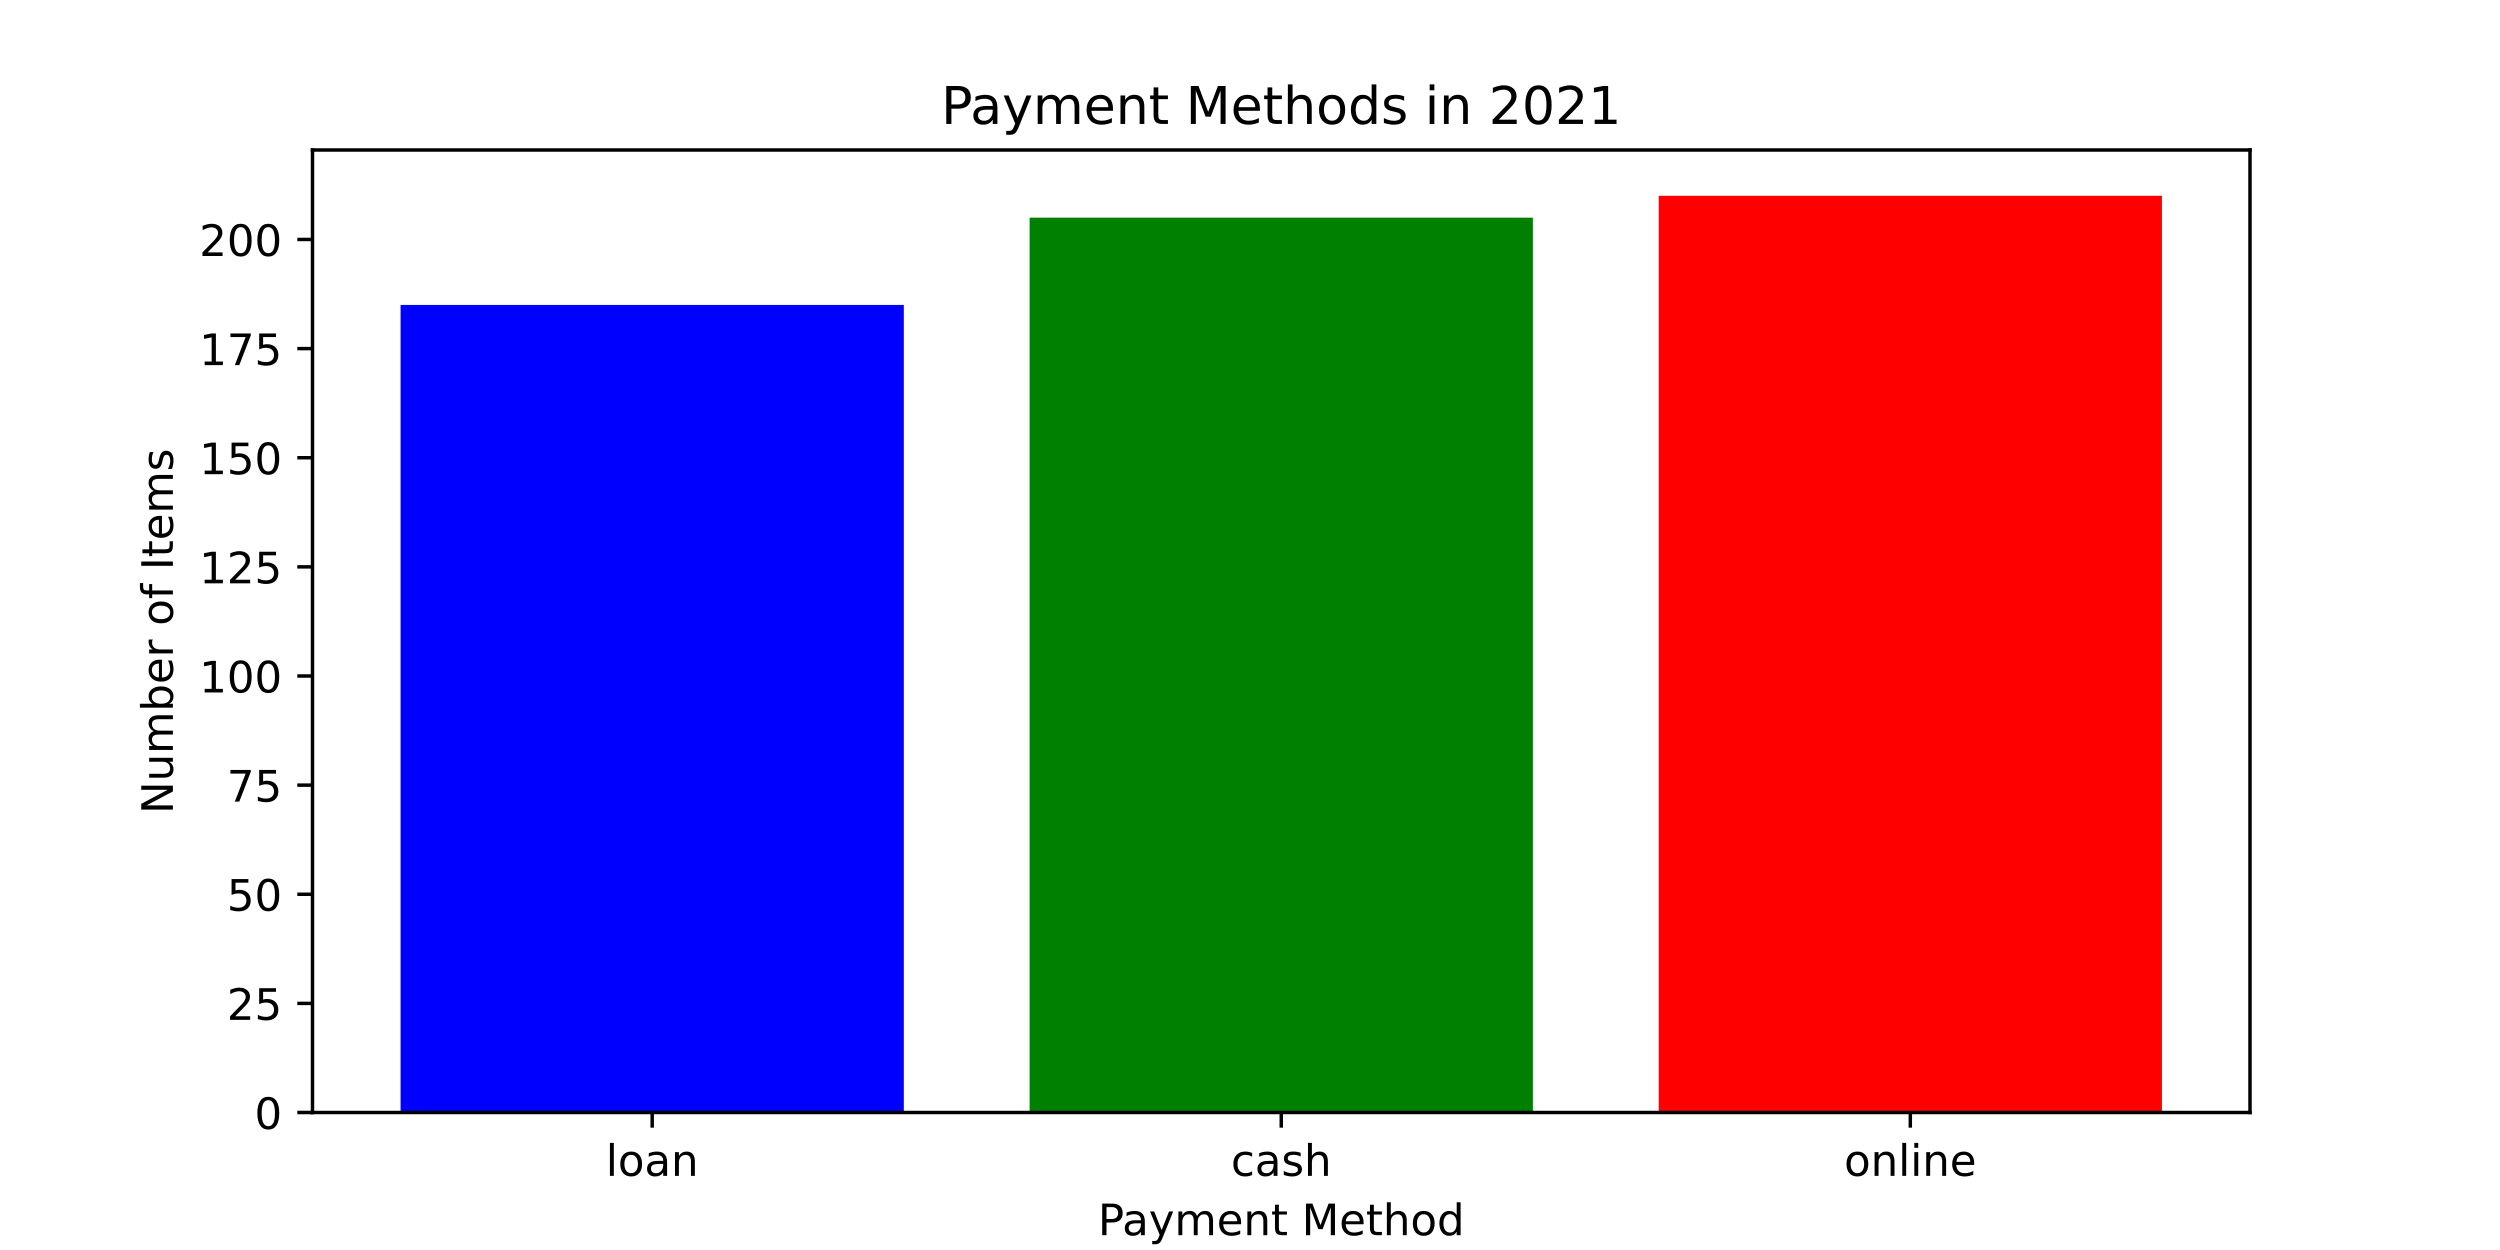
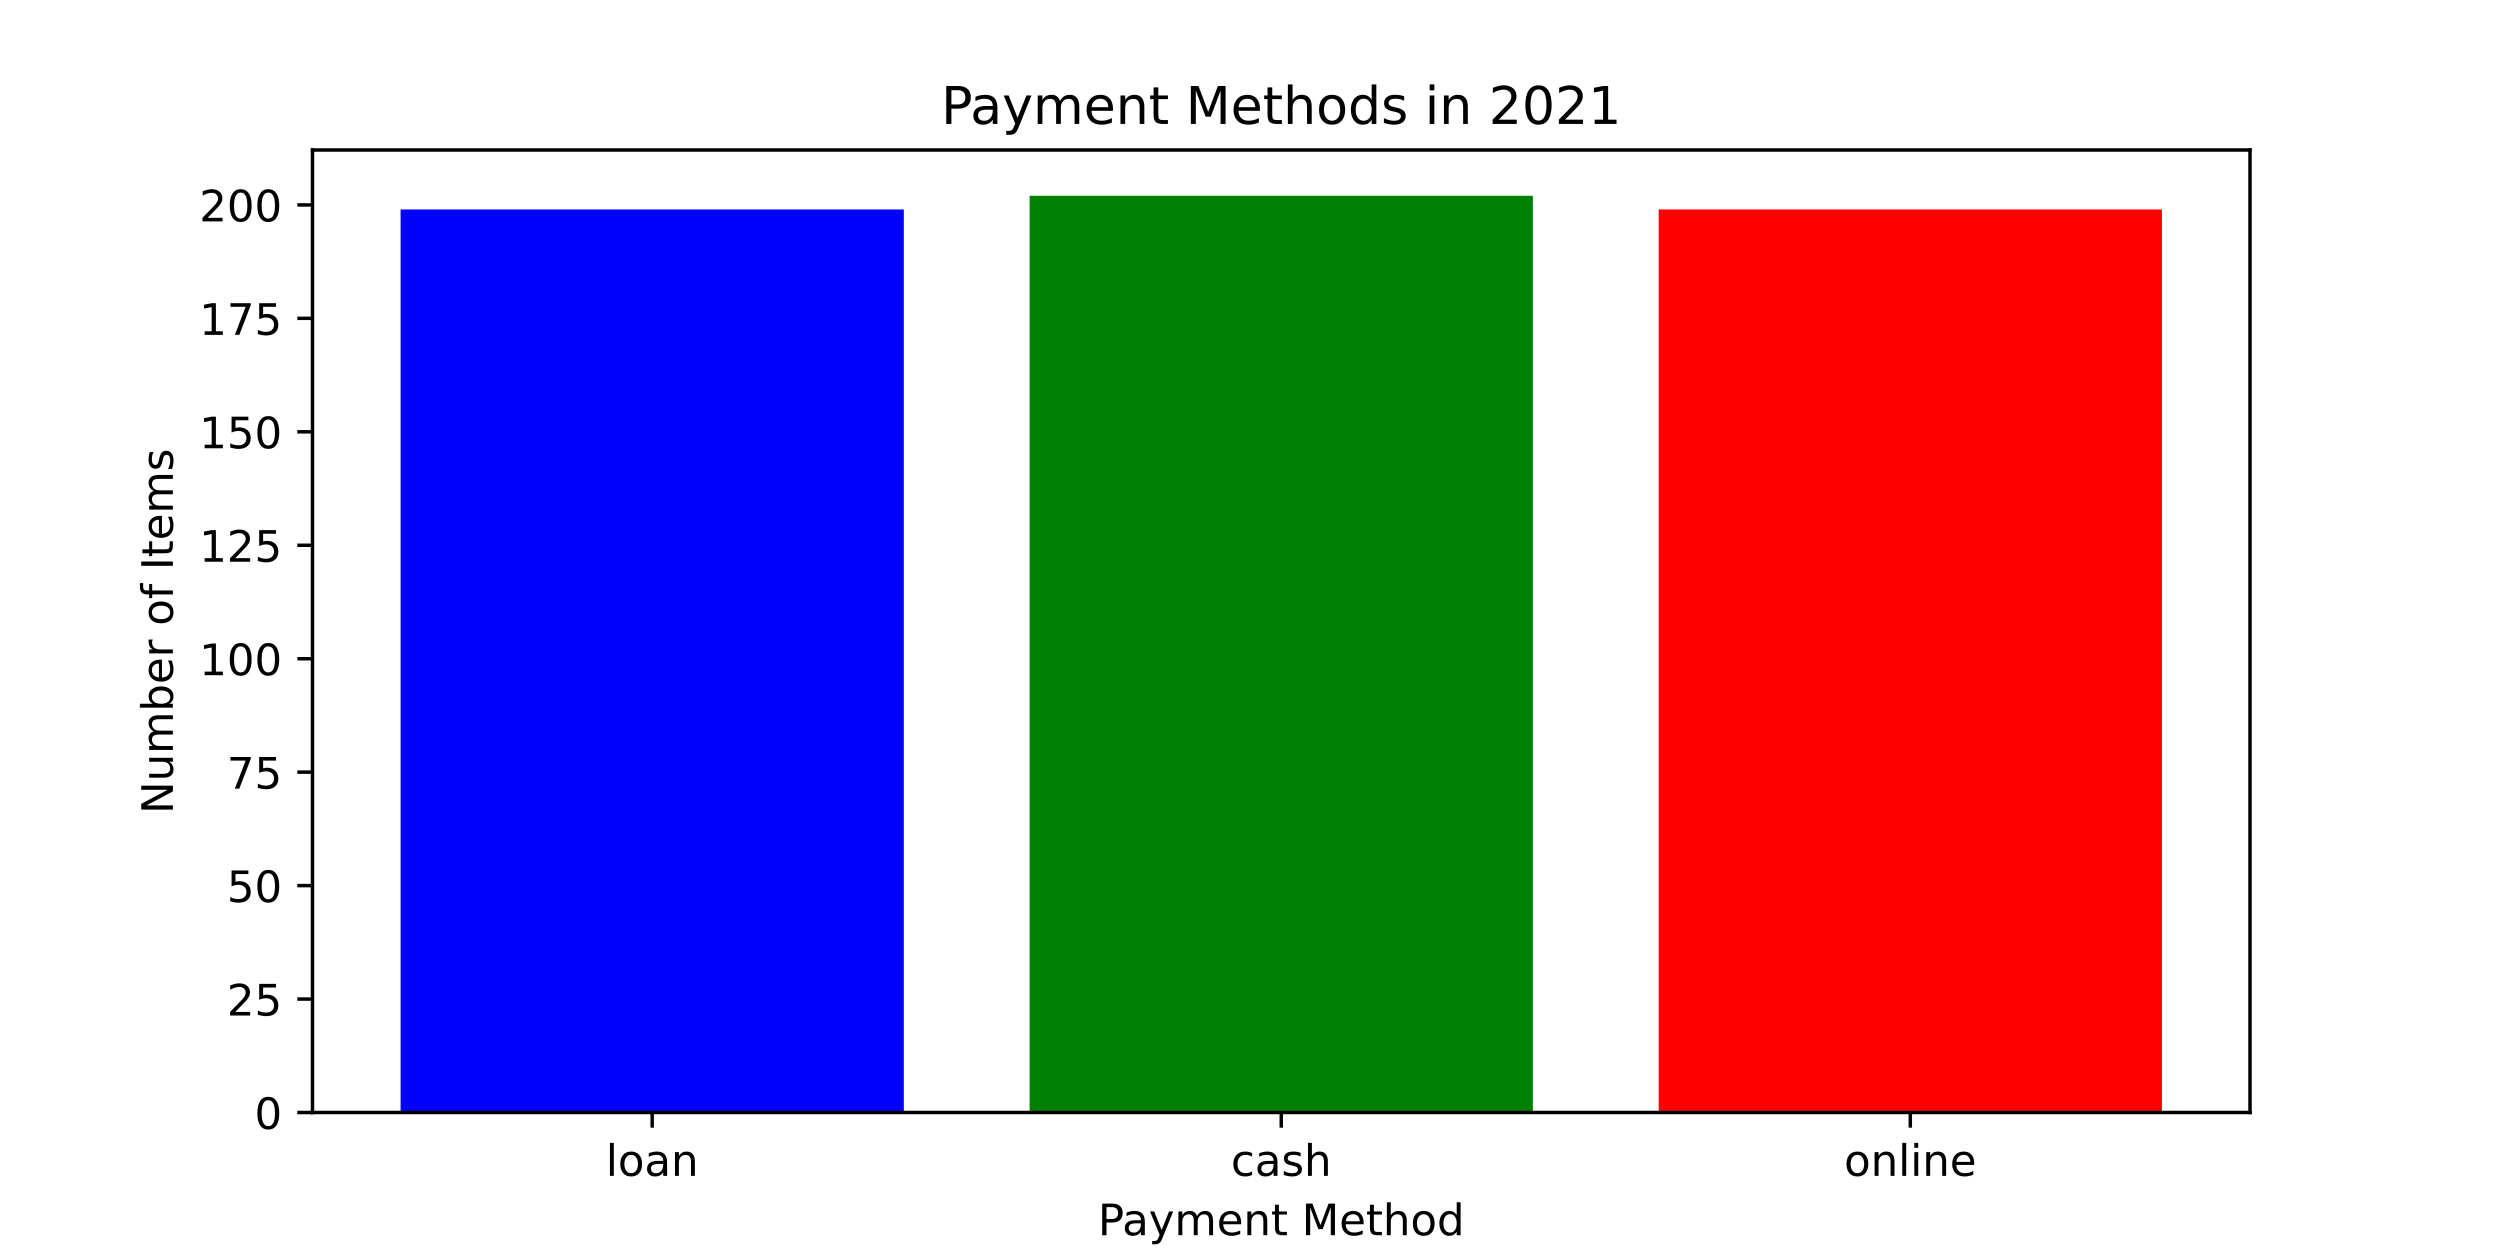
<svg xmlns="http://www.w3.org/2000/svg" xmlns:xlink="http://www.w3.org/1999/xlink" width="576pt" height="288pt" viewBox="0 0 576 288" version="1.1">
  <defs>
    <style type="text/css">*{stroke-linejoin: round; stroke-linecap: butt}</style>
  </defs>
  <g id="figure_1">
    <g id="patch_1">
      <path d="M 0 288  L 576 288  L 576 0  L 0 0  z " style="fill: #ffffff" />
    </g>
    <g id="axes_1">
      <g id="patch_2">
        <path d="M 72 256.32  L 518.4 256.32  L 518.4 34.56  L 72 34.56  z " style="fill: #ffffff" />
      </g>
      <g id="patch_3">
-         <path d="M 92.291 256.32  L 208.239 256.32  L 208.239 70.263  L 92.291 70.263  z " clip-path="url(#p73259d3c63)" style="fill: #0000ff" />
+         <path d="M 92.291 256.32  L 208.239 256.32  L 208.239 48.257  L 92.291 48.257  z " clip-path="url(#p12fcc0cf06)" style="fill: #0000ff" />
      </g>
      <g id="patch_4">
-         <path d="M 237.226 256.32  L 353.174 256.32  L 353.174 50.149  L 237.226 50.149  z " clip-path="url(#p73259d3c63)" style="fill: #008000" />
+         <path d="M 237.226 256.32  L 353.174 256.32  L 353.174 45.12  L 237.226 45.12  z " clip-path="url(#p12fcc0cf06)" style="fill: #008000" />
      </g>
      <g id="patch_5">
-         <path d="M 382.161 256.32  L 498.109 256.32  L 498.109 45.12  L 382.161 45.12  z " clip-path="url(#p73259d3c63)" style="fill: #ff0000" />
+         <path d="M 382.161 256.32  L 498.109 256.32  L 498.109 48.257  L 382.161 48.257  z " clip-path="url(#p12fcc0cf06)" style="fill: #ff0000" />
      </g>
      <g id="matplotlib.axis_1">
        <g id="xtick_1">
          <g id="line2d_1">
            <defs>
-               <path id="mdbf4c47b8a" d="M 0 0  L 0 3.5  " style="stroke: #000000; stroke-width: 0.8" />
+               <path id="m74c9b654a2" d="M 0 0  L 0 3.5  " style="stroke: #000000; stroke-width: 0.8" />
            </defs>
            <g>
-               <use xlink:href="#mdbf4c47b8a" x="150.265" y="256.32" style="stroke: #000000; stroke-width: 0.8" />
+               <use xlink:href="#m74c9b654a2" x="150.265" y="256.32" style="stroke: #000000; stroke-width: 0.8" />
            </g>
          </g>
          <g id="text_1">
            <g transform="translate(139.5837 270.9184) scale(0.1 -0.1)">
              <defs>
                <path id="DejaVuSans-6c" d="M 603 4863  L 1178 4863  L 1178 0  L 603 0  L 603 4863  z " transform="scale(0.015625)" />
                <path id="DejaVuSans-6f" d="M 1959 3097  Q 1497 3097 1228 2736  Q 959 2375 959 1747  Q 959 1119 1226 758  Q 1494 397 1959 397  Q 2419 397 2687 759  Q 2956 1122 2956 1747  Q 2956 2369 2687 2733  Q 2419 3097 1959 3097  z M 1959 3584  Q 2709 3584 3137 3096  Q 3566 2609 3566 1747  Q 3566 888 3137 398  Q 2709 -91 1959 -91  Q 1206 -91 779 398  Q 353 888 353 1747  Q 353 2609 779 3096  Q 1206 3584 1959 3584  z " transform="scale(0.015625)" />
                <path id="DejaVuSans-61" d="M 2194 1759  Q 1497 1759 1228 1600  Q 959 1441 959 1056  Q 959 750 1161 570  Q 1363 391 1709 391  Q 2188 391 2477 730  Q 2766 1069 2766 1631  L 2766 1759  L 2194 1759  z M 3341 1997  L 3341 0  L 2766 0  L 2766 531  Q 2569 213 2275 61  Q 1981 -91 1556 -91  Q 1019 -91 701 211  Q 384 513 384 1019  Q 384 1609 779 1909  Q 1175 2209 1959 2209  L 2766 2209  L 2766 2266  Q 2766 2663 2505 2880  Q 2244 3097 1772 3097  Q 1472 3097 1187 3025  Q 903 2953 641 2809  L 641 3341  Q 956 3463 1253 3523  Q 1550 3584 1831 3584  Q 2591 3584 2966 3190  Q 3341 2797 3341 1997  z " transform="scale(0.015625)" />
                <path id="DejaVuSans-6e" d="M 3513 2113  L 3513 0  L 2938 0  L 2938 2094  Q 2938 2591 2744 2837  Q 2550 3084 2163 3084  Q 1697 3084 1428 2787  Q 1159 2491 1159 1978  L 1159 0  L 581 0  L 581 3500  L 1159 3500  L 1159 2956  Q 1366 3272 1645 3428  Q 1925 3584 2291 3584  Q 2894 3584 3203 3211  Q 3513 2838 3513 2113  z " transform="scale(0.015625)" />
              </defs>
              <use xlink:href="#DejaVuSans-6c" />
              <use xlink:href="#DejaVuSans-6f" x="27.783" />
              <use xlink:href="#DejaVuSans-61" x="88.965" />
              <use xlink:href="#DejaVuSans-6e" x="150.244" />
            </g>
          </g>
        </g>
        <g id="xtick_2">
          <g id="line2d_2">
            <g>
-               <use xlink:href="#mdbf4c47b8a" x="295.2" y="256.32" style="stroke: #000000; stroke-width: 0.8" />
+               <use xlink:href="#m74c9b654a2" x="295.2" y="256.32" style="stroke: #000000; stroke-width: 0.8" />
            </g>
          </g>
          <g id="text_2">
            <g transform="translate(283.6133 270.9184) scale(0.1 -0.1)">
              <defs>
                <path id="DejaVuSans-63" d="M 3122 3366  L 3122 2828  Q 2878 2963 2633 3030  Q 2388 3097 2138 3097  Q 1578 3097 1268 2742  Q 959 2388 959 1747  Q 959 1106 1268 751  Q 1578 397 2138 397  Q 2388 397 2633 464  Q 2878 531 3122 666  L 3122 134  Q 2881 22 2623 -34  Q 2366 -91 2075 -91  Q 1284 -91 818 406  Q 353 903 353 1747  Q 353 2603 823 3093  Q 1294 3584 2113 3584  Q 2378 3584 2631 3529  Q 2884 3475 3122 3366  z " transform="scale(0.015625)" />
                <path id="DejaVuSans-73" d="M 2834 3397  L 2834 2853  Q 2591 2978 2328 3040  Q 2066 3103 1784 3103  Q 1356 3103 1142 2972  Q 928 2841 928 2578  Q 928 2378 1081 2264  Q 1234 2150 1697 2047  L 1894 2003  Q 2506 1872 2764 1633  Q 3022 1394 3022 966  Q 3022 478 2636 193  Q 2250 -91 1575 -91  Q 1294 -91 989 -36  Q 684 19 347 128  L 347 722  Q 666 556 975 473  Q 1284 391 1588 391  Q 1994 391 2212 530  Q 2431 669 2431 922  Q 2431 1156 2273 1281  Q 2116 1406 1581 1522  L 1381 1569  Q 847 1681 609 1914  Q 372 2147 372 2553  Q 372 3047 722 3315  Q 1072 3584 1716 3584  Q 2034 3584 2315 3537  Q 2597 3491 2834 3397  z " transform="scale(0.015625)" />
                <path id="DejaVuSans-68" d="M 3513 2113  L 3513 0  L 2938 0  L 2938 2094  Q 2938 2591 2744 2837  Q 2550 3084 2163 3084  Q 1697 3084 1428 2787  Q 1159 2491 1159 1978  L 1159 0  L 581 0  L 581 4863  L 1159 4863  L 1159 2956  Q 1366 3272 1645 3428  Q 1925 3584 2291 3584  Q 2894 3584 3203 3211  Q 3513 2838 3513 2113  z " transform="scale(0.015625)" />
              </defs>
              <use xlink:href="#DejaVuSans-63" />
              <use xlink:href="#DejaVuSans-61" x="54.98" />
              <use xlink:href="#DejaVuSans-73" x="116.26" />
              <use xlink:href="#DejaVuSans-68" x="168.359" />
            </g>
          </g>
        </g>
        <g id="xtick_3">
          <g id="line2d_3">
            <g>
-               <use xlink:href="#mdbf4c47b8a" x="440.135" y="256.32" style="stroke: #000000; stroke-width: 0.8" />
+               <use xlink:href="#m74c9b654a2" x="440.135" y="256.32" style="stroke: #000000; stroke-width: 0.8" />
            </g>
          </g>
          <g id="text_3">
            <g transform="translate(424.8835 270.9184) scale(0.1 -0.1)">
              <defs>
                <path id="DejaVuSans-69" d="M 603 3500  L 1178 3500  L 1178 0  L 603 0  L 603 3500  z M 603 4863  L 1178 4863  L 1178 4134  L 603 4134  L 603 4863  z " transform="scale(0.015625)" />
                <path id="DejaVuSans-65" d="M 3597 1894  L 3597 1613  L 953 1613  Q 991 1019 1311 708  Q 1631 397 2203 397  Q 2534 397 2845 478  Q 3156 559 3463 722  L 3463 178  Q 3153 47 2828 -22  Q 2503 -91 2169 -91  Q 1331 -91 842 396  Q 353 884 353 1716  Q 353 2575 817 3079  Q 1281 3584 2069 3584  Q 2775 3584 3186 3129  Q 3597 2675 3597 1894  z M 3022 2063  Q 3016 2534 2758 2815  Q 2500 3097 2075 3097  Q 1594 3097 1305 2825  Q 1016 2553 972 2059  L 3022 2063  z " transform="scale(0.015625)" />
              </defs>
              <use xlink:href="#DejaVuSans-6f" />
              <use xlink:href="#DejaVuSans-6e" x="61.182" />
              <use xlink:href="#DejaVuSans-6c" x="124.561" />
              <use xlink:href="#DejaVuSans-69" x="152.344" />
              <use xlink:href="#DejaVuSans-6e" x="180.127" />
              <use xlink:href="#DejaVuSans-65" x="243.506" />
            </g>
          </g>
        </g>
        <g id="text_4">
          <g transform="translate(252.9688 284.5966) scale(0.1 -0.1)">
            <defs>
              <path id="DejaVuSans-50" d="M 1259 4147  L 1259 2394  L 2053 2394  Q 2494 2394 2734 2622  Q 2975 2850 2975 3272  Q 2975 3691 2734 3919  Q 2494 4147 2053 4147  L 1259 4147  z M 628 4666  L 2053 4666  Q 2838 4666 3239 4311  Q 3641 3956 3641 3272  Q 3641 2581 3239 2228  Q 2838 1875 2053 1875  L 1259 1875  L 1259 0  L 628 0  L 628 4666  z " transform="scale(0.015625)" />
              <path id="DejaVuSans-79" d="M 2059 -325  Q 1816 -950 1584 -1140  Q 1353 -1331 966 -1331  L 506 -1331  L 506 -850  L 844 -850  Q 1081 -850 1212 -737  Q 1344 -625 1503 -206  L 1606 56  L 191 3500  L 800 3500  L 1894 763  L 2988 3500  L 3597 3500  L 2059 -325  z " transform="scale(0.015625)" />
              <path id="DejaVuSans-6d" d="M 3328 2828  Q 3544 3216 3844 3400  Q 4144 3584 4550 3584  Q 5097 3584 5394 3201  Q 5691 2819 5691 2113  L 5691 0  L 5113 0  L 5113 2094  Q 5113 2597 4934 2840  Q 4756 3084 4391 3084  Q 3944 3084 3684 2787  Q 3425 2491 3425 1978  L 3425 0  L 2847 0  L 2847 2094  Q 2847 2600 2669 2842  Q 2491 3084 2119 3084  Q 1678 3084 1418 2786  Q 1159 2488 1159 1978  L 1159 0  L 581 0  L 581 3500  L 1159 3500  L 1159 2956  Q 1356 3278 1631 3431  Q 1906 3584 2284 3584  Q 2666 3584 2933 3390  Q 3200 3197 3328 2828  z " transform="scale(0.015625)" />
              <path id="DejaVuSans-74" d="M 1172 4494  L 1172 3500  L 2356 3500  L 2356 3053  L 1172 3053  L 1172 1153  Q 1172 725 1289 603  Q 1406 481 1766 481  L 2356 481  L 2356 0  L 1766 0  Q 1100 0 847 248  Q 594 497 594 1153  L 594 3053  L 172 3053  L 172 3500  L 594 3500  L 594 4494  L 1172 4494  z " transform="scale(0.015625)" />
              <path id="DejaVuSans-20" transform="scale(0.015625)" />
              <path id="DejaVuSans-4d" d="M 628 4666  L 1569 4666  L 2759 1491  L 3956 4666  L 4897 4666  L 4897 0  L 4281 0  L 4281 4097  L 3078 897  L 2444 897  L 1241 4097  L 1241 0  L 628 0  L 628 4666  z " transform="scale(0.015625)" />
              <path id="DejaVuSans-64" d="M 2906 2969  L 2906 4863  L 3481 4863  L 3481 0  L 2906 0  L 2906 525  Q 2725 213 2448 61  Q 2172 -91 1784 -91  Q 1150 -91 751 415  Q 353 922 353 1747  Q 353 2572 751 3078  Q 1150 3584 1784 3584  Q 2172 3584 2448 3432  Q 2725 3281 2906 2969  z M 947 1747  Q 947 1113 1208 752  Q 1469 391 1925 391  Q 2381 391 2643 752  Q 2906 1113 2906 1747  Q 2906 2381 2643 2742  Q 2381 3103 1925 3103  Q 1469 3103 1208 2742  Q 947 2381 947 1747  z " transform="scale(0.015625)" />
            </defs>
            <use xlink:href="#DejaVuSans-50" />
            <use xlink:href="#DejaVuSans-61" x="55.803" />
            <use xlink:href="#DejaVuSans-79" x="117.082" />
            <use xlink:href="#DejaVuSans-6d" x="176.262" />
            <use xlink:href="#DejaVuSans-65" x="273.674" />
            <use xlink:href="#DejaVuSans-6e" x="335.197" />
            <use xlink:href="#DejaVuSans-74" x="398.576" />
            <use xlink:href="#DejaVuSans-20" x="437.785" />
            <use xlink:href="#DejaVuSans-4d" x="469.572" />
            <use xlink:href="#DejaVuSans-65" x="555.852" />
            <use xlink:href="#DejaVuSans-74" x="617.375" />
            <use xlink:href="#DejaVuSans-68" x="656.584" />
            <use xlink:href="#DejaVuSans-6f" x="719.963" />
            <use xlink:href="#DejaVuSans-64" x="781.145" />
          </g>
        </g>
      </g>
      <g id="matplotlib.axis_2">
        <g id="ytick_1">
          <g id="line2d_4">
            <defs>
-               <path id="mcf51bb6904" d="M 0 0  L -3.5 0  " style="stroke: #000000; stroke-width: 0.8" />
+               <path id="m3d7d712ae3" d="M 0 0  L -3.5 0  " style="stroke: #000000; stroke-width: 0.8" />
            </defs>
            <g>
-               <use xlink:href="#mcf51bb6904" x="72" y="256.32" style="stroke: #000000; stroke-width: 0.8" />
+               <use xlink:href="#m3d7d712ae3" x="72" y="256.32" style="stroke: #000000; stroke-width: 0.8" />
            </g>
          </g>
          <g id="text_5">
            <g transform="translate(58.6375 260.1192) scale(0.1 -0.1)">
              <defs>
                <path id="DejaVuSans-30" d="M 2034 4250  Q 1547 4250 1301 3770  Q 1056 3291 1056 2328  Q 1056 1369 1301 889  Q 1547 409 2034 409  Q 2525 409 2770 889  Q 3016 1369 3016 2328  Q 3016 3291 2770 3770  Q 2525 4250 2034 4250  z M 2034 4750  Q 2819 4750 3233 4129  Q 3647 3509 3647 2328  Q 3647 1150 3233 529  Q 2819 -91 2034 -91  Q 1250 -91 836 529  Q 422 1150 422 2328  Q 422 3509 836 4129  Q 1250 4750 2034 4750  z " transform="scale(0.015625)" />
              </defs>
              <use xlink:href="#DejaVuSans-30" />
            </g>
          </g>
        </g>
        <g id="ytick_2">
          <g id="line2d_5">
            <g>
-               <use xlink:href="#mcf51bb6904" x="72" y="231.177" style="stroke: #000000; stroke-width: 0.8" />
+               <use xlink:href="#m3d7d712ae3" x="72" y="230.181" style="stroke: #000000; stroke-width: 0.8" />
            </g>
          </g>
          <g id="text_6">
-             <g transform="translate(52.275 234.9764) scale(0.1 -0.1)">
+             <g transform="translate(52.275 233.9806) scale(0.1 -0.1)">
              <defs>
                <path id="DejaVuSans-32" d="M 1228 531  L 3431 531  L 3431 0  L 469 0  L 469 531  Q 828 903 1448 1529  Q 2069 2156 2228 2338  Q 2531 2678 2651 2914  Q 2772 3150 2772 3378  Q 2772 3750 2511 3984  Q 2250 4219 1831 4219  Q 1534 4219 1204 4116  Q 875 4013 500 3803  L 500 4441  Q 881 4594 1212 4672  Q 1544 4750 1819 4750  Q 2544 4750 2975 4387  Q 3406 4025 3406 3419  Q 3406 3131 3298 2873  Q 3191 2616 2906 2266  Q 2828 2175 2409 1742  Q 1991 1309 1228 531  z " transform="scale(0.015625)" />
                <path id="DejaVuSans-35" d="M 691 4666  L 3169 4666  L 3169 4134  L 1269 4134  L 1269 2991  Q 1406 3038 1543 3061  Q 1681 3084 1819 3084  Q 2600 3084 3056 2656  Q 3513 2228 3513 1497  Q 3513 744 3044 326  Q 2575 -91 1722 -91  Q 1428 -91 1123 -41  Q 819 9 494 109  L 494 744  Q 775 591 1075 516  Q 1375 441 1709 441  Q 2250 441 2565 725  Q 2881 1009 2881 1497  Q 2881 1984 2565 2268  Q 2250 2553 1709 2553  Q 1456 2553 1204 2497  Q 953 2441 691 2322  L 691 4666  z " transform="scale(0.015625)" />
              </defs>
              <use xlink:href="#DejaVuSans-32" />
              <use xlink:href="#DejaVuSans-35" x="63.623" />
            </g>
          </g>
        </g>
        <g id="ytick_3">
          <g id="line2d_6">
            <g>
-               <use xlink:href="#mcf51bb6904" x="72" y="206.034" style="stroke: #000000; stroke-width: 0.8" />
+               <use xlink:href="#m3d7d712ae3" x="72" y="204.043" style="stroke: #000000; stroke-width: 0.8" />
            </g>
          </g>
          <g id="text_7">
-             <g transform="translate(52.275 209.8335) scale(0.1 -0.1)">
+             <g transform="translate(52.275 207.842) scale(0.1 -0.1)">
              <use xlink:href="#DejaVuSans-35" />
              <use xlink:href="#DejaVuSans-30" x="63.623" />
            </g>
          </g>
        </g>
        <g id="ytick_4">
          <g id="line2d_7">
            <g>
-               <use xlink:href="#mcf51bb6904" x="72" y="180.891" style="stroke: #000000; stroke-width: 0.8" />
+               <use xlink:href="#m3d7d712ae3" x="72" y="177.904" style="stroke: #000000; stroke-width: 0.8" />
            </g>
          </g>
          <g id="text_8">
-             <g transform="translate(52.275 184.6906) scale(0.1 -0.1)">
+             <g transform="translate(52.275 181.7034) scale(0.1 -0.1)">
              <defs>
                <path id="DejaVuSans-37" d="M 525 4666  L 3525 4666  L 3525 4397  L 1831 0  L 1172 0  L 2766 4134  L 525 4134  L 525 4666  z " transform="scale(0.015625)" />
              </defs>
              <use xlink:href="#DejaVuSans-37" />
              <use xlink:href="#DejaVuSans-35" x="63.623" />
            </g>
          </g>
        </g>
        <g id="ytick_5">
          <g id="line2d_8">
            <g>
-               <use xlink:href="#mcf51bb6904" x="72" y="155.749" style="stroke: #000000; stroke-width: 0.8" />
+               <use xlink:href="#m3d7d712ae3" x="72" y="151.766" style="stroke: #000000; stroke-width: 0.8" />
            </g>
          </g>
          <g id="text_9">
-             <g transform="translate(45.9125 159.5478) scale(0.1 -0.1)">
+             <g transform="translate(45.9125 155.5648) scale(0.1 -0.1)">
              <defs>
                <path id="DejaVuSans-31" d="M 794 531  L 1825 531  L 1825 4091  L 703 3866  L 703 4441  L 1819 4666  L 2450 4666  L 2450 531  L 3481 531  L 3481 0  L 794 0  L 794 531  z " transform="scale(0.015625)" />
              </defs>
              <use xlink:href="#DejaVuSans-31" />
              <use xlink:href="#DejaVuSans-30" x="63.623" />
              <use xlink:href="#DejaVuSans-30" x="127.246" />
            </g>
          </g>
        </g>
        <g id="ytick_6">
          <g id="line2d_9">
            <g>
-               <use xlink:href="#mcf51bb6904" x="72" y="130.606" style="stroke: #000000; stroke-width: 0.8" />
+               <use xlink:href="#m3d7d712ae3" x="72" y="125.627" style="stroke: #000000; stroke-width: 0.8" />
            </g>
          </g>
          <g id="text_10">
-             <g transform="translate(45.9125 134.4049) scale(0.1 -0.1)">
+             <g transform="translate(45.9125 129.4261) scale(0.1 -0.1)">
              <use xlink:href="#DejaVuSans-31" />
              <use xlink:href="#DejaVuSans-32" x="63.623" />
              <use xlink:href="#DejaVuSans-35" x="127.246" />
            </g>
          </g>
        </g>
        <g id="ytick_7">
          <g id="line2d_10">
            <g>
-               <use xlink:href="#mcf51bb6904" x="72" y="105.463" style="stroke: #000000; stroke-width: 0.8" />
+               <use xlink:href="#m3d7d712ae3" x="72" y="99.488" style="stroke: #000000; stroke-width: 0.8" />
            </g>
          </g>
          <g id="text_11">
-             <g transform="translate(45.9125 109.2621) scale(0.1 -0.1)">
+             <g transform="translate(45.9125 103.2875) scale(0.1 -0.1)">
              <use xlink:href="#DejaVuSans-31" />
              <use xlink:href="#DejaVuSans-35" x="63.623" />
              <use xlink:href="#DejaVuSans-30" x="127.246" />
            </g>
          </g>
        </g>
        <g id="ytick_8">
          <g id="line2d_11">
            <g>
-               <use xlink:href="#mcf51bb6904" x="72" y="80.32" style="stroke: #000000; stroke-width: 0.8" />
+               <use xlink:href="#m3d7d712ae3" x="72" y="73.35" style="stroke: #000000; stroke-width: 0.8" />
            </g>
          </g>
          <g id="text_12">
-             <g transform="translate(45.9125 84.11922) scale(0.1 -0.1)">
+             <g transform="translate(45.9125 77.14892) scale(0.1 -0.1)">
              <use xlink:href="#DejaVuSans-31" />
              <use xlink:href="#DejaVuSans-37" x="63.623" />
              <use xlink:href="#DejaVuSans-35" x="127.246" />
            </g>
          </g>
        </g>
        <g id="ytick_9">
          <g id="line2d_12">
            <g>
-               <use xlink:href="#mcf51bb6904" x="72" y="55.177" style="stroke: #000000; stroke-width: 0.8" />
+               <use xlink:href="#m3d7d712ae3" x="72" y="47.211" style="stroke: #000000; stroke-width: 0.8" />
            </g>
          </g>
          <g id="text_13">
-             <g transform="translate(45.9125 58.97636) scale(0.1 -0.1)">
+             <g transform="translate(45.9125 51.01031) scale(0.1 -0.1)">
              <use xlink:href="#DejaVuSans-32" />
              <use xlink:href="#DejaVuSans-30" x="63.623" />
              <use xlink:href="#DejaVuSans-30" x="127.246" />
            </g>
          </g>
        </g>
        <g id="text_14">
          <g transform="translate(39.83281 187.5103) rotate(-90) scale(0.1 -0.1)">
            <defs>
              <path id="DejaVuSans-4e" d="M 628 4666  L 1478 4666  L 3547 763  L 3547 4666  L 4159 4666  L 4159 0  L 3309 0  L 1241 3903  L 1241 0  L 628 0  L 628 4666  z " transform="scale(0.015625)" />
              <path id="DejaVuSans-75" d="M 544 1381  L 544 3500  L 1119 3500  L 1119 1403  Q 1119 906 1312 657  Q 1506 409 1894 409  Q 2359 409 2629 706  Q 2900 1003 2900 1516  L 2900 3500  L 3475 3500  L 3475 0  L 2900 0  L 2900 538  Q 2691 219 2414 64  Q 2138 -91 1772 -91  Q 1169 -91 856 284  Q 544 659 544 1381  z M 1991 3584  L 1991 3584  z " transform="scale(0.015625)" />
              <path id="DejaVuSans-62" d="M 3116 1747  Q 3116 2381 2855 2742  Q 2594 3103 2138 3103  Q 1681 3103 1420 2742  Q 1159 2381 1159 1747  Q 1159 1113 1420 752  Q 1681 391 2138 391  Q 2594 391 2855 752  Q 3116 1113 3116 1747  z M 1159 2969  Q 1341 3281 1617 3432  Q 1894 3584 2278 3584  Q 2916 3584 3314 3078  Q 3713 2572 3713 1747  Q 3713 922 3314 415  Q 2916 -91 2278 -91  Q 1894 -91 1617 61  Q 1341 213 1159 525  L 1159 0  L 581 0  L 581 4863  L 1159 4863  L 1159 2969  z " transform="scale(0.015625)" />
              <path id="DejaVuSans-72" d="M 2631 2963  Q 2534 3019 2420 3045  Q 2306 3072 2169 3072  Q 1681 3072 1420 2755  Q 1159 2438 1159 1844  L 1159 0  L 581 0  L 581 3500  L 1159 3500  L 1159 2956  Q 1341 3275 1631 3429  Q 1922 3584 2338 3584  Q 2397 3584 2469 3576  Q 2541 3569 2628 3553  L 2631 2963  z " transform="scale(0.015625)" />
              <path id="DejaVuSans-66" d="M 2375 4863  L 2375 4384  L 1825 4384  Q 1516 4384 1395 4259  Q 1275 4134 1275 3809  L 1275 3500  L 2222 3500  L 2222 3053  L 1275 3053  L 1275 0  L 697 0  L 697 3053  L 147 3053  L 147 3500  L 697 3500  L 697 3744  Q 697 4328 969 4595  Q 1241 4863 1831 4863  L 2375 4863  z " transform="scale(0.015625)" />
              <path id="DejaVuSans-49" d="M 628 4666  L 1259 4666  L 1259 0  L 628 0  L 628 4666  z " transform="scale(0.015625)" />
            </defs>
            <use xlink:href="#DejaVuSans-4e" />
            <use xlink:href="#DejaVuSans-75" x="74.805" />
            <use xlink:href="#DejaVuSans-6d" x="138.184" />
            <use xlink:href="#DejaVuSans-62" x="235.596" />
            <use xlink:href="#DejaVuSans-65" x="299.072" />
            <use xlink:href="#DejaVuSans-72" x="360.596" />
            <use xlink:href="#DejaVuSans-20" x="401.709" />
            <use xlink:href="#DejaVuSans-6f" x="433.496" />
            <use xlink:href="#DejaVuSans-66" x="494.678" />
            <use xlink:href="#DejaVuSans-20" x="529.883" />
            <use xlink:href="#DejaVuSans-49" x="561.67" />
            <use xlink:href="#DejaVuSans-74" x="591.162" />
            <use xlink:href="#DejaVuSans-65" x="630.371" />
            <use xlink:href="#DejaVuSans-6d" x="691.895" />
            <use xlink:href="#DejaVuSans-73" x="789.307" />
          </g>
        </g>
      </g>
      <g id="patch_6">
        <path d="M 72 256.32  L 72 34.56  " style="fill: none; stroke: #000000; stroke-width: 0.8; stroke-linejoin: miter; stroke-linecap: square" />
      </g>
      <g id="patch_7">
        <path d="M 518.4 256.32  L 518.4 34.56  " style="fill: none; stroke: #000000; stroke-width: 0.8; stroke-linejoin: miter; stroke-linecap: square" />
      </g>
      <g id="patch_8">
        <path d="M 72 256.32  L 518.4 256.32  " style="fill: none; stroke: #000000; stroke-width: 0.8; stroke-linejoin: miter; stroke-linecap: square" />
      </g>
      <g id="patch_9">
        <path d="M 72 34.56  L 518.4 34.56  " style="fill: none; stroke: #000000; stroke-width: 0.8; stroke-linejoin: miter; stroke-linecap: square" />
      </g>
      <g id="text_15">
        <g transform="translate(216.8438 28.56) scale(0.12 -0.12)">
          <use xlink:href="#DejaVuSans-50" />
          <use xlink:href="#DejaVuSans-61" x="55.803" />
          <use xlink:href="#DejaVuSans-79" x="117.082" />
          <use xlink:href="#DejaVuSans-6d" x="176.262" />
          <use xlink:href="#DejaVuSans-65" x="273.674" />
          <use xlink:href="#DejaVuSans-6e" x="335.197" />
          <use xlink:href="#DejaVuSans-74" x="398.576" />
          <use xlink:href="#DejaVuSans-20" x="437.785" />
          <use xlink:href="#DejaVuSans-4d" x="469.572" />
          <use xlink:href="#DejaVuSans-65" x="555.852" />
          <use xlink:href="#DejaVuSans-74" x="617.375" />
          <use xlink:href="#DejaVuSans-68" x="656.584" />
          <use xlink:href="#DejaVuSans-6f" x="719.963" />
          <use xlink:href="#DejaVuSans-64" x="781.145" />
          <use xlink:href="#DejaVuSans-73" x="844.621" />
          <use xlink:href="#DejaVuSans-20" x="896.721" />
          <use xlink:href="#DejaVuSans-69" x="928.508" />
          <use xlink:href="#DejaVuSans-6e" x="956.291" />
          <use xlink:href="#DejaVuSans-20" x="1019.67" />
          <use xlink:href="#DejaVuSans-32" x="1051.457" />
          <use xlink:href="#DejaVuSans-30" x="1115.08" />
          <use xlink:href="#DejaVuSans-32" x="1178.703" />
          <use xlink:href="#DejaVuSans-31" x="1242.326" />
        </g>
      </g>
    </g>
  </g>
  <defs>
-     <clipPath id="p73259d3c63">
+     <clipPath id="p12fcc0cf06">
      <rect x="72" y="34.56" width="446.4" height="221.76" />
    </clipPath>
  </defs>
</svg>
